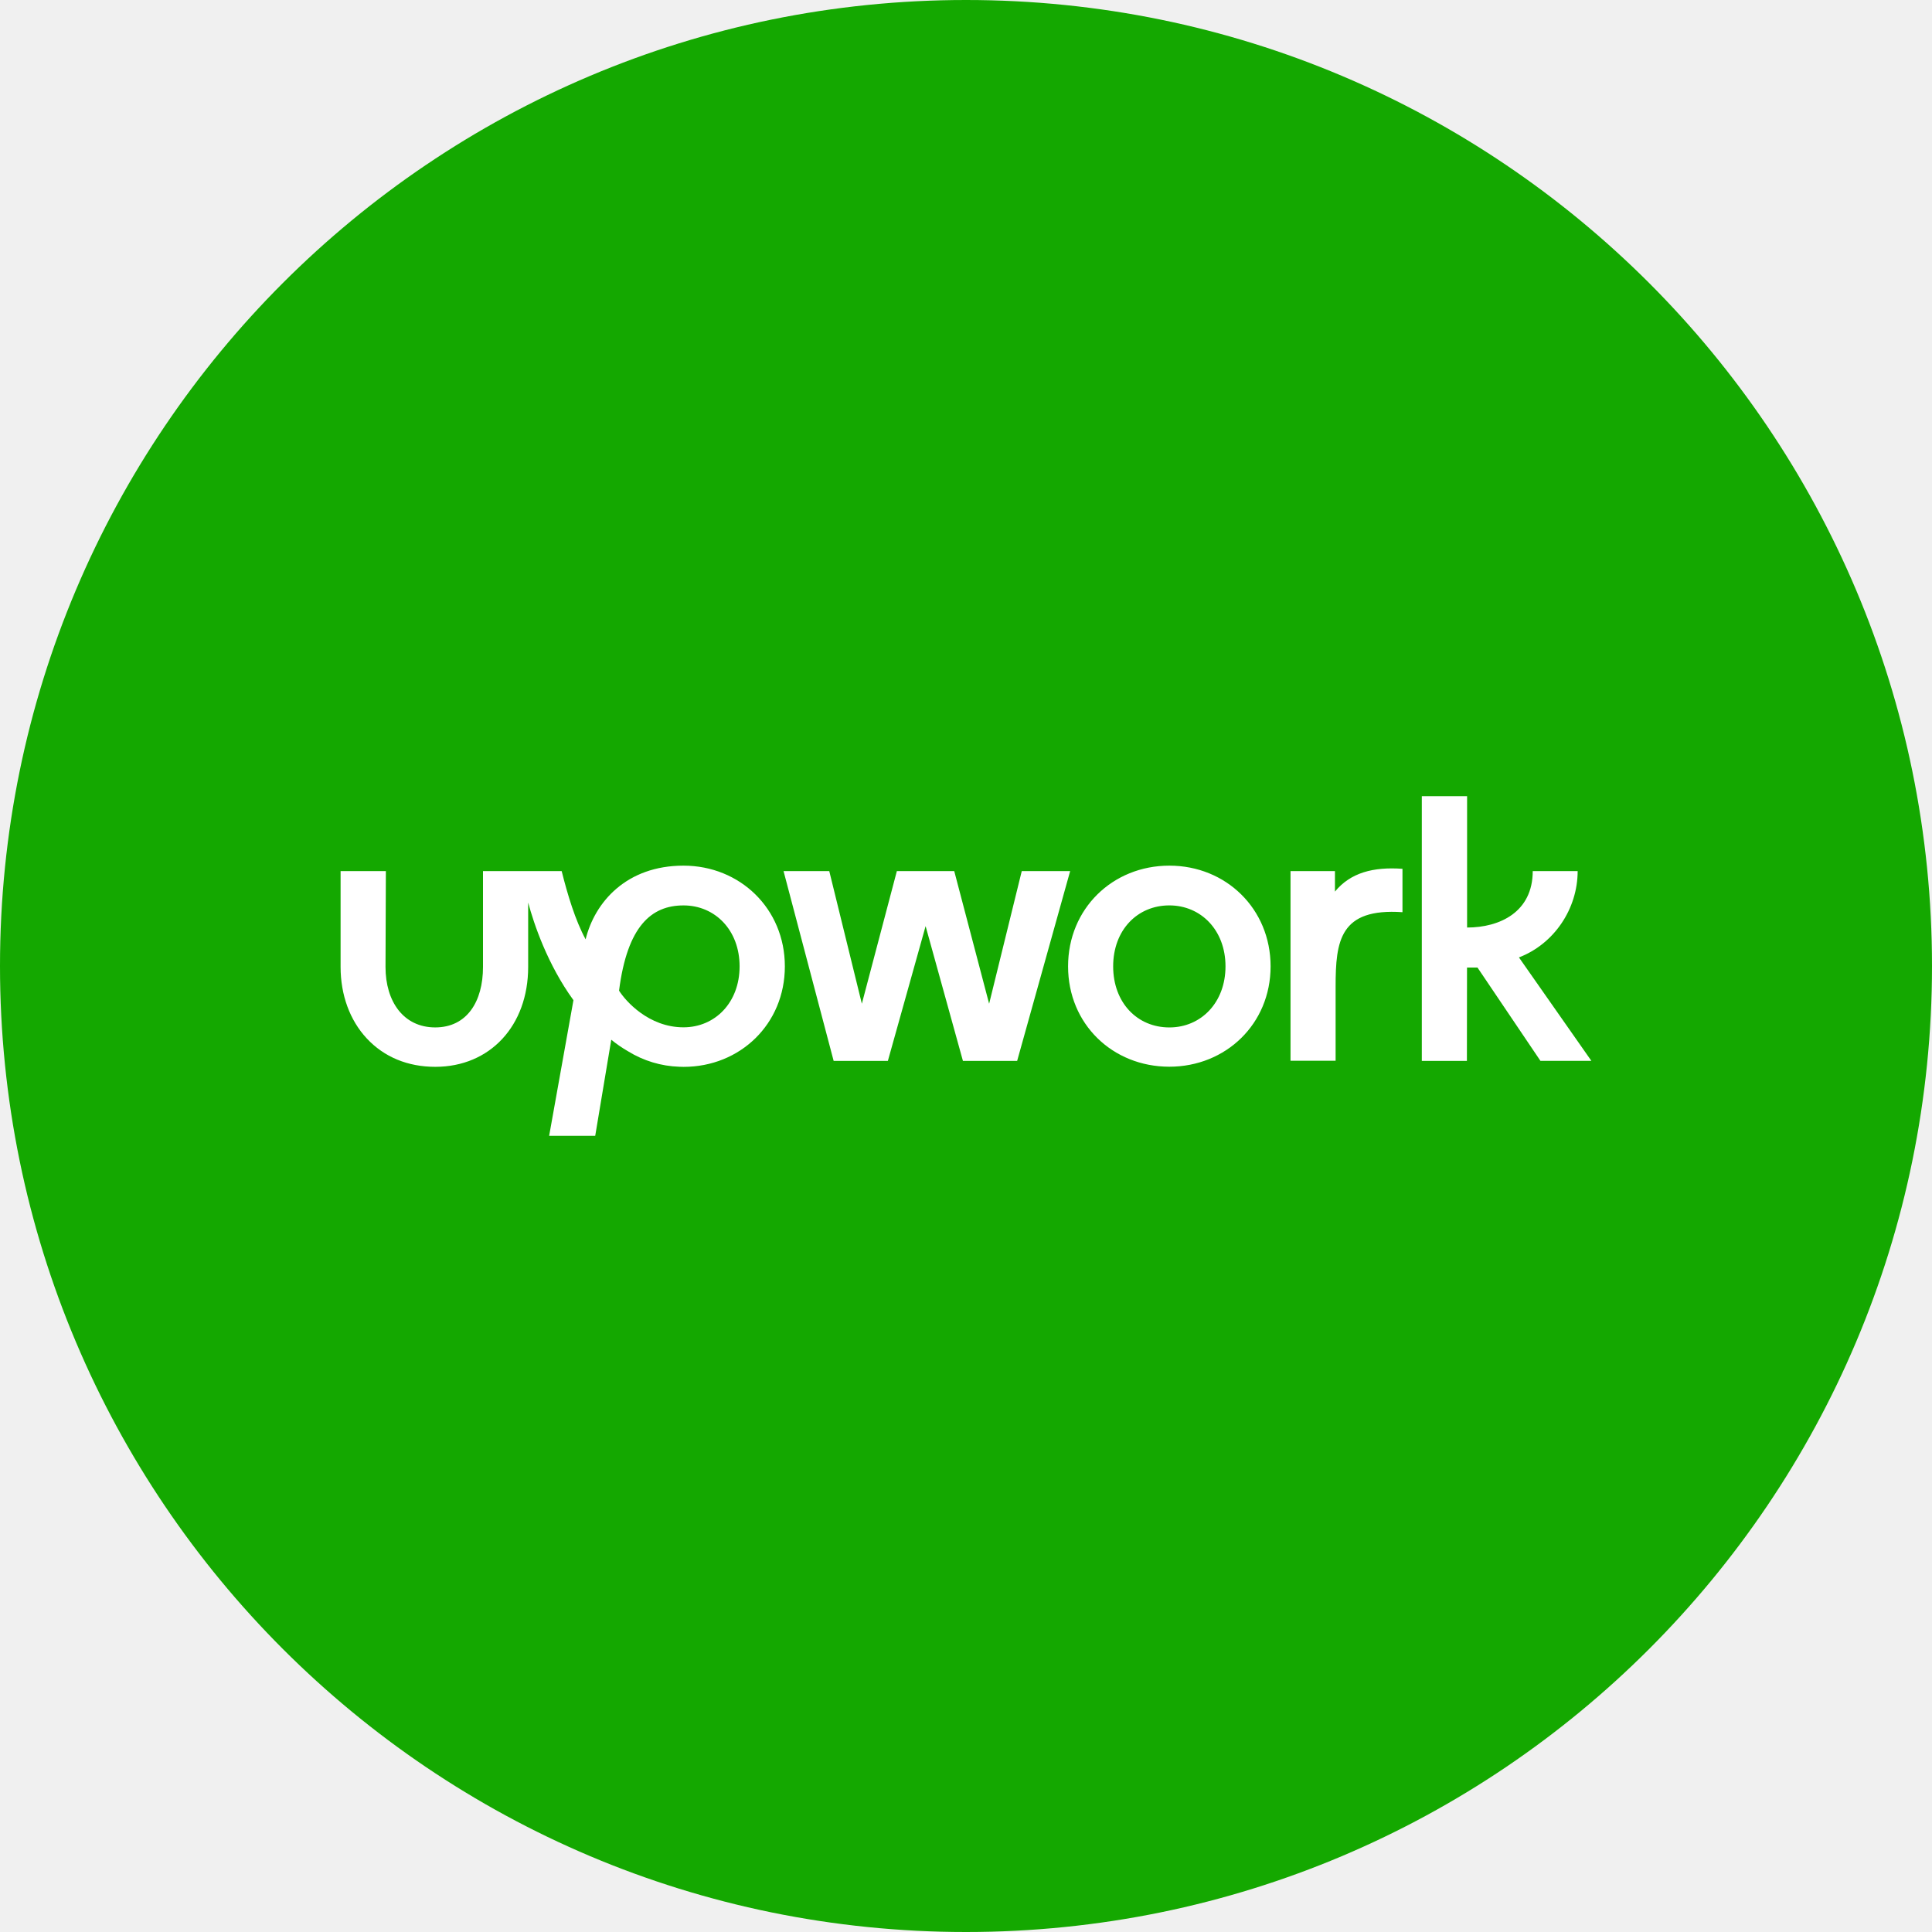
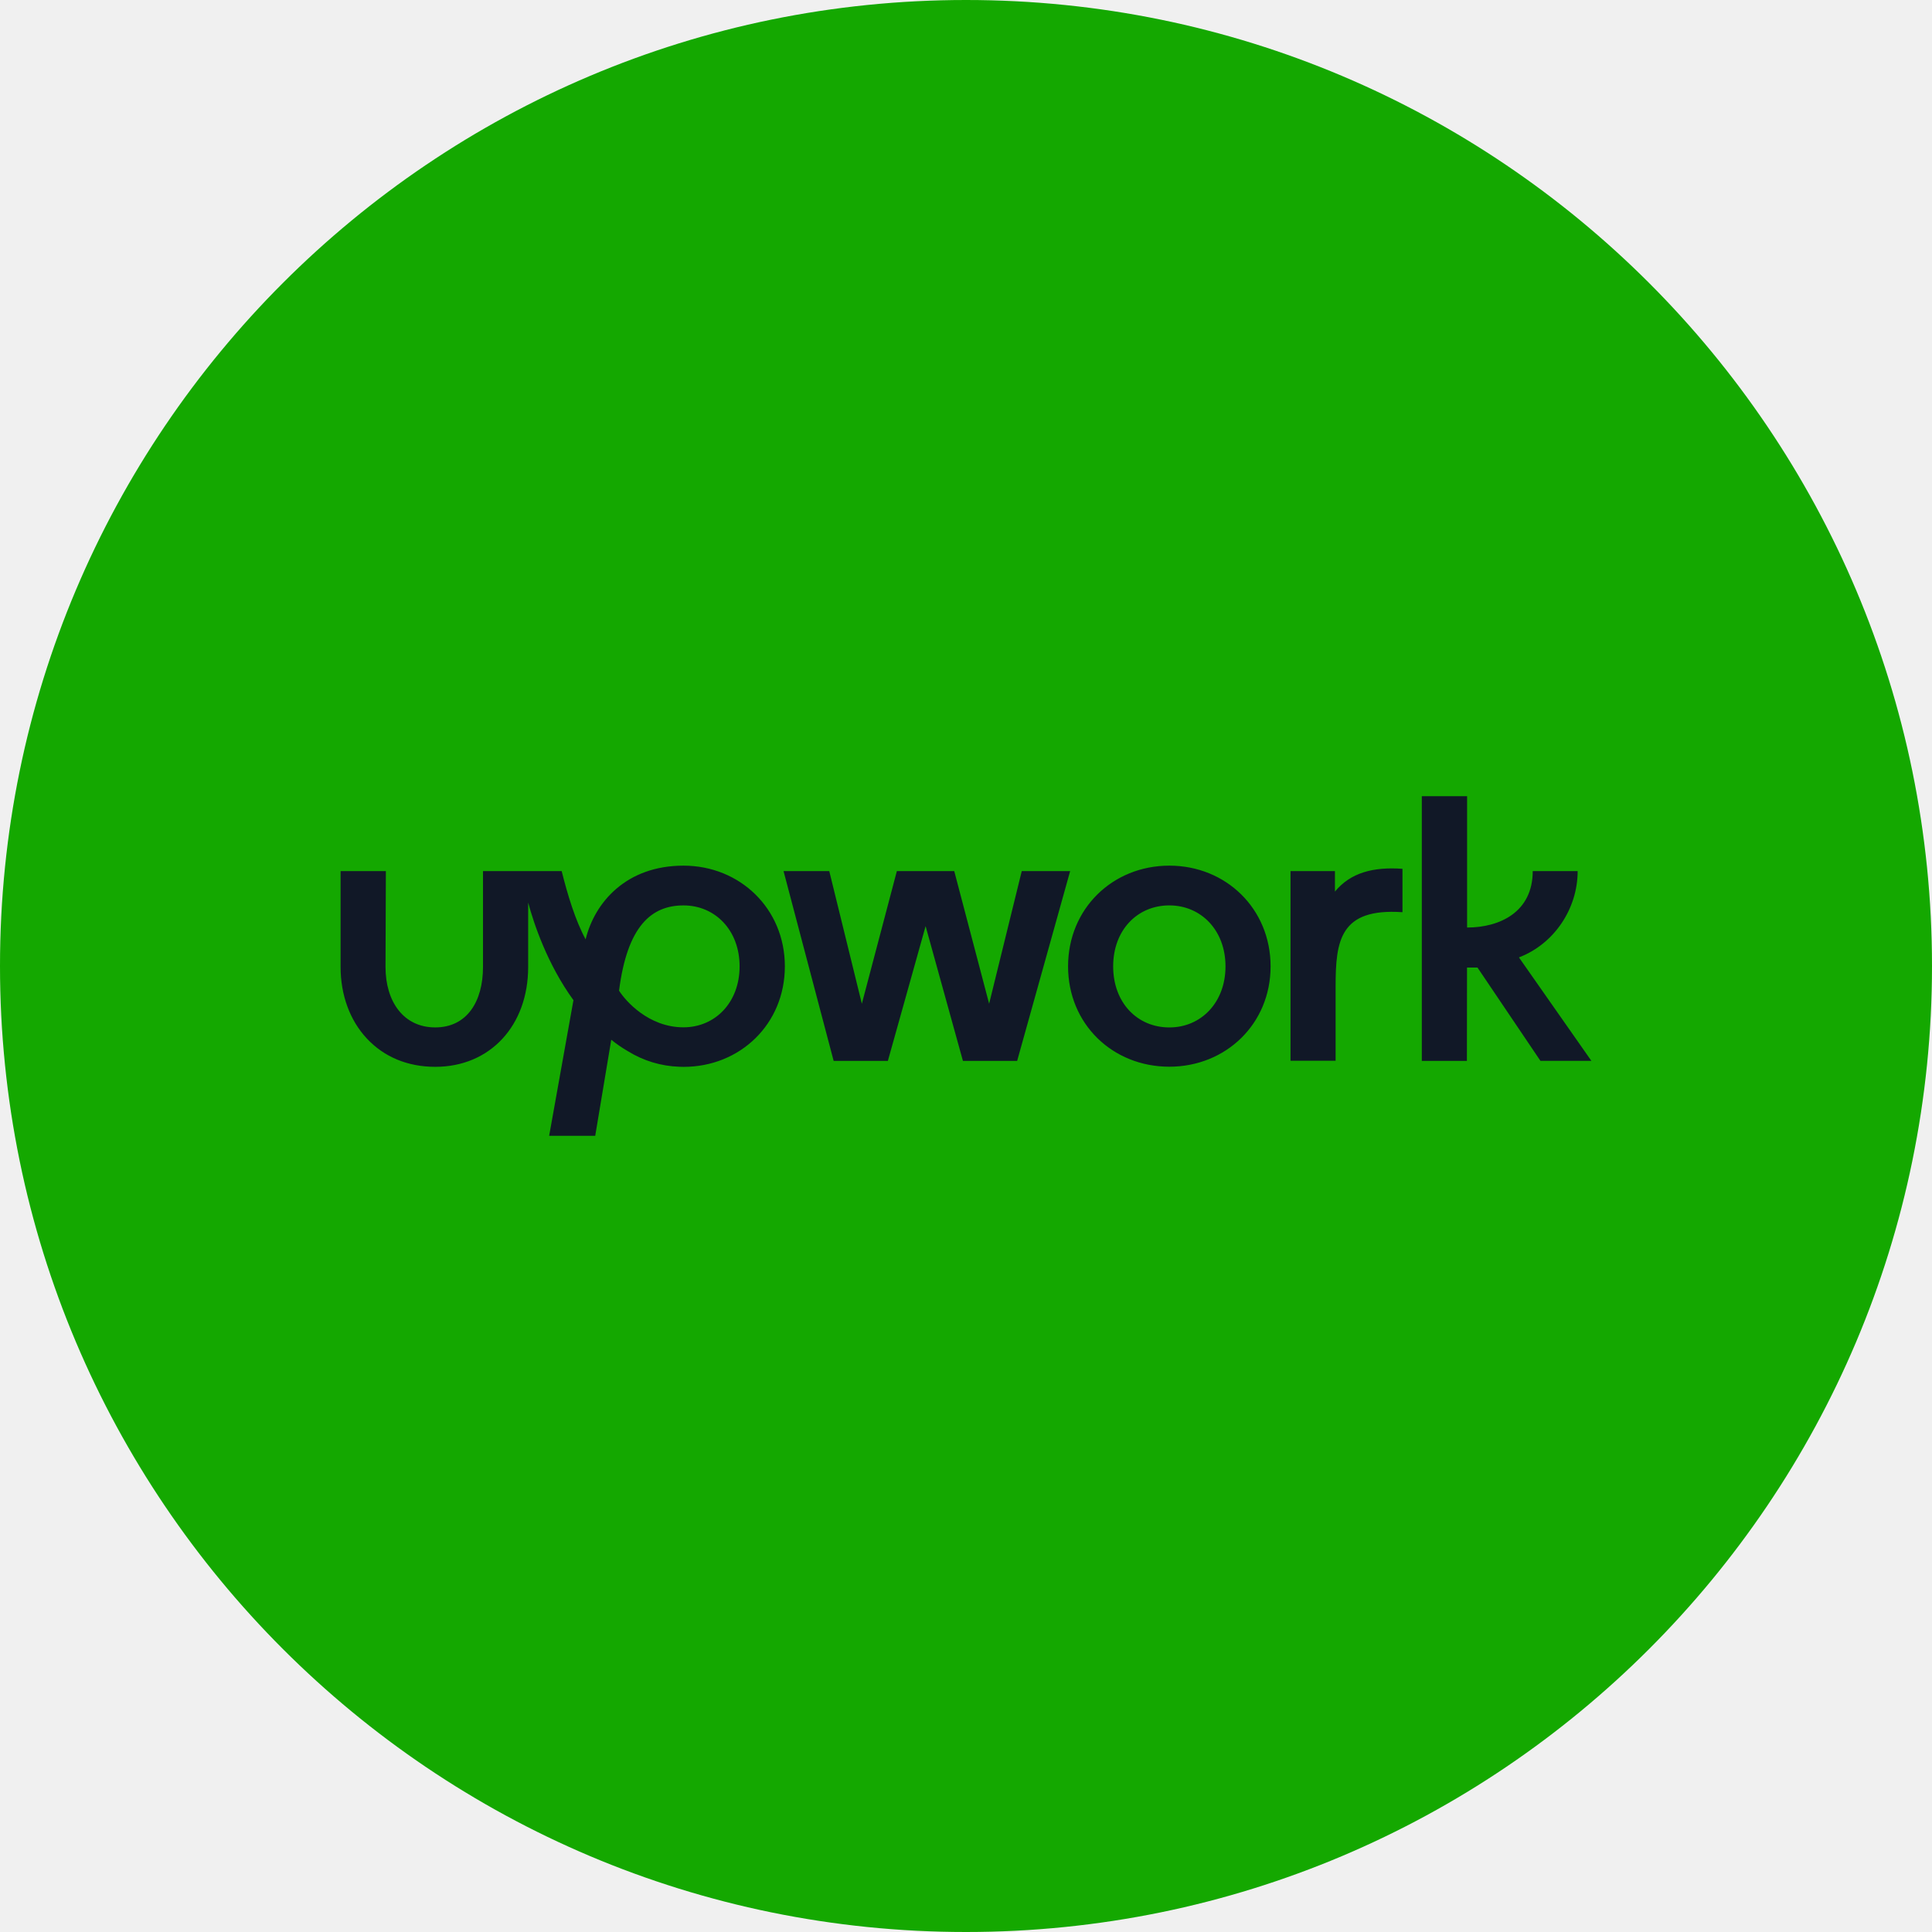
<svg xmlns="http://www.w3.org/2000/svg" width="800px" height="800px" viewBox="0 0 1024 1024">
  <circle cx="512" cy="512" r="512" style="fill:#14a800" />
-   <path d="M362.26 544.5c-18.49 0-30.73-14-34.15-19.43 4.38-34.33 17.2-45.18 34.15-45.18C379 479.88 392 493 392 512.19s-13 32.31-29.74 32.31zm0-85.69c-30.15 0-47 19.25-51.87 39.06-5.48-10.1-9.54-23.6-12.69-36.16H256v50.79c0 18.42-8.57 32.05-25.32 32.05s-26.35-13.63-26.35-32.05l.19-50.79h-24v50.79c0 14.83 4.9 28.27 13.85 37.86 9.21 9.91 21.78 15.08 36.34 15.08 29 0 49.23-21.77 49.23-52.94v-34.13c3 11.23 10.24 32.81 24 51.74L291.06 602h24.42l8.5-50.92a66.79 66.79 0 0 0 8.89 6.12 55.15 55.15 0 0 0 27.19 8.2s1.48.06 2.26.06c29.9 0 53.67-22.65 53.67-53.26s-23.83-53.39-53.73-53.39zm345.29 13.75v-10.85H684v100.52h23.9v-39.38c0-24.23 2.26-41.64 35.44-39.37v-23c-15.49-1.1-27.54 2.05-35.79 12.08zm-166-10.85L524.26 532l-18.49-70.29h-30.42L456.8 532l-17.27-70.29H415.3l26.55 100.58h28.74l20-71.43 19.78 71.43h28.74l28.09-100.58zm78.22 82.85c-17 0-29.77-13.12-29.77-32.37s12.82-32.31 29.77-32.31c16.75 0 29.77 13.12 29.77 32.31s-12.98 32.37-29.73 32.37zm0-85.75c-30.09 0-53.67 22.84-53.67 53.38s23.58 53.19 53.67 53.19c29.9 0 53.67-22.65 53.67-53.19s-23.67-53.38-53.63-53.38zm157.78 54h5.54l33.38 49.47h27l-38.4-54.83c18.62-7.13 31.12-25.74 31.12-45.75h-23.81c0 21.71-17.46 29.91-34.79 29.91V422h-24v140.29h23.9z" style="fill:#fff" />
+   <path d="M362.26 544.5c-18.49 0-30.73-14-34.15-19.43 4.38-34.33 17.2-45.18 34.15-45.18C379 479.88 392 493 392 512.19s-13 32.31-29.74 32.31zm0-85.69c-30.15 0-47 19.25-51.87 39.06-5.48-10.1-9.54-23.6-12.69-36.16H256v50.79c0 18.42-8.57 32.05-25.32 32.05s-26.35-13.63-26.35-32.05l.19-50.79h-24v50.79c0 14.83 4.9 28.27 13.85 37.86 9.21 9.91 21.78 15.08 36.34 15.08 29 0 49.23-21.77 49.23-52.94v-34.13c3 11.23 10.24 32.81 24 51.74L291.06 602h24.42l8.5-50.92a66.79 66.79 0 0 0 8.89 6.12 55.15 55.15 0 0 0 27.19 8.2s1.48.06 2.26.06c29.9 0 53.67-22.65 53.67-53.26s-23.83-53.39-53.73-53.39zm345.29 13.75v-10.85H684v100.52h23.9v-39.38c0-24.23 2.26-41.64 35.44-39.37v-23c-15.49-1.1-27.54 2.05-35.79 12.08zm-166-10.85L524.26 532l-18.49-70.29h-30.42L456.8 532l-17.27-70.29H415.3l26.55 100.58h28.74l20-71.43 19.78 71.43h28.74l28.09-100.58zm78.22 82.85c-17 0-29.77-13.12-29.77-32.37s12.82-32.31 29.77-32.31c16.75 0 29.77 13.12 29.77 32.31s-12.98 32.37-29.73 32.37zm0-85.75c-30.09 0-53.67 22.84-53.67 53.38s23.58 53.19 53.67 53.19c29.9 0 53.67-22.65 53.67-53.19s-23.67-53.38-53.63-53.38zm157.78 54h5.54l33.38 49.47h27l-38.4-54.83c18.62-7.13 31.12-25.74 31.12-45.75h-23.81c0 21.71-17.46 29.91-34.79 29.91V422h-24v140.29h23.9z" style="fill:#111827" />
</svg>
